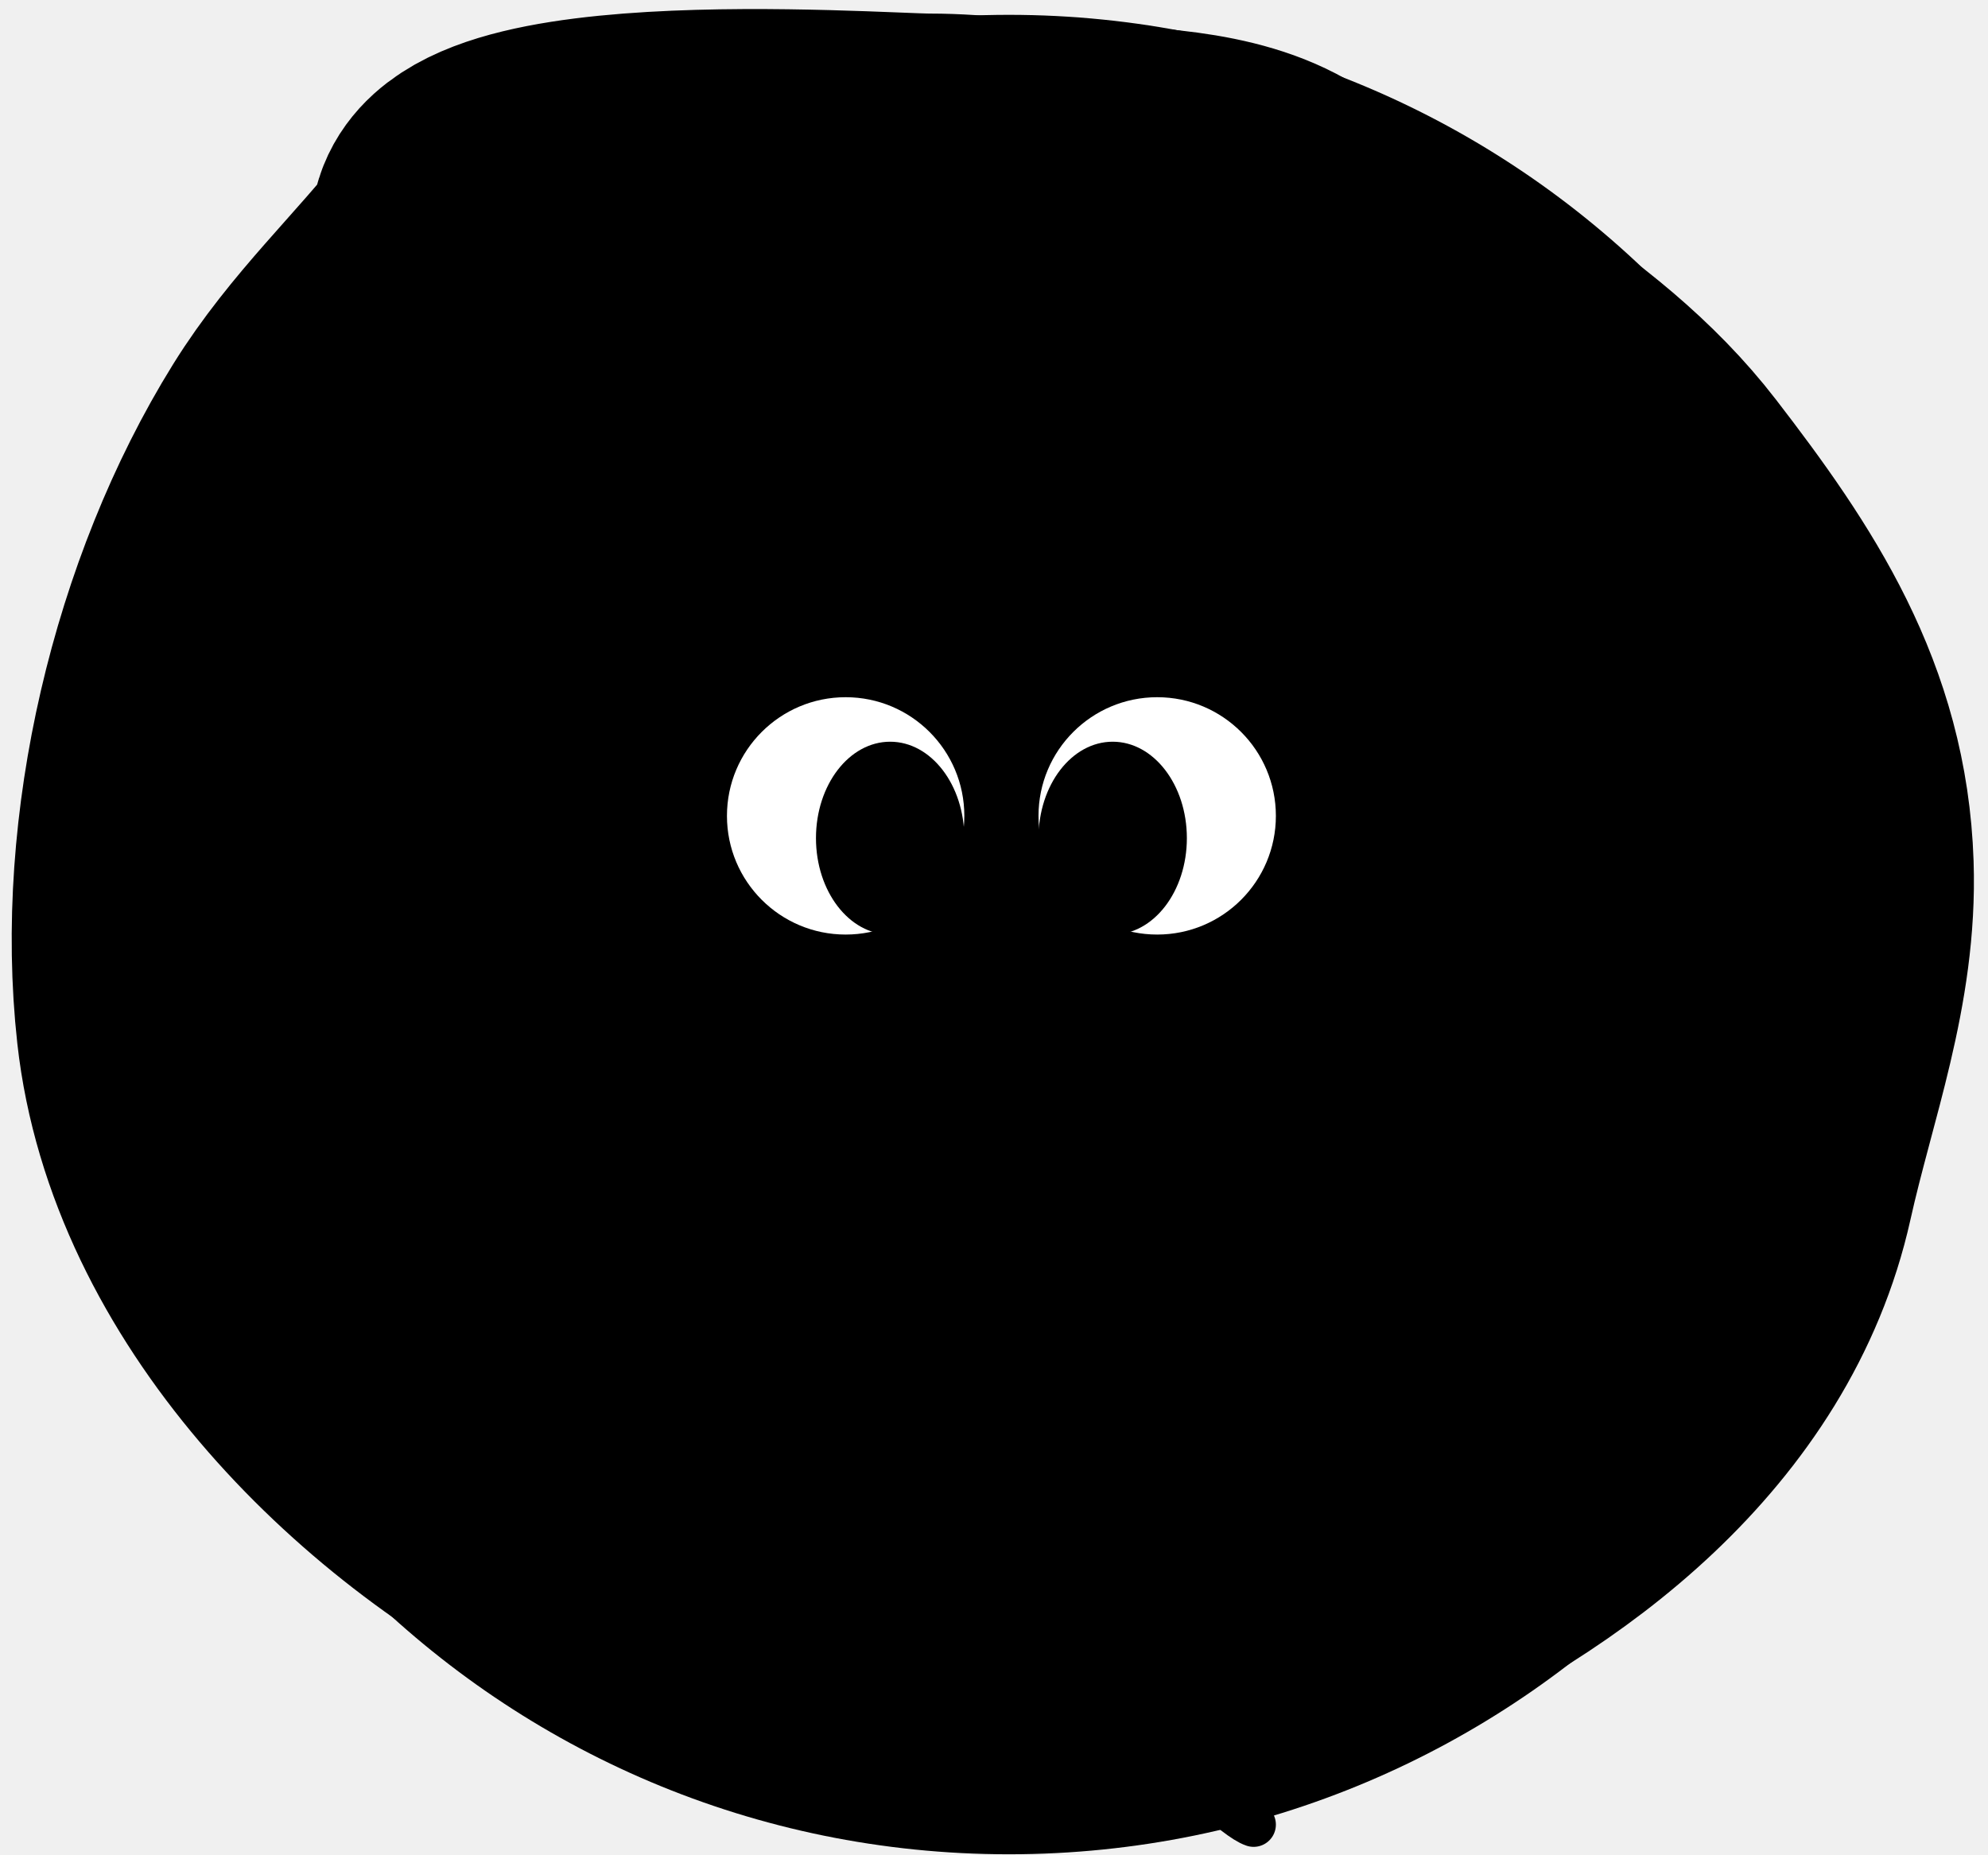
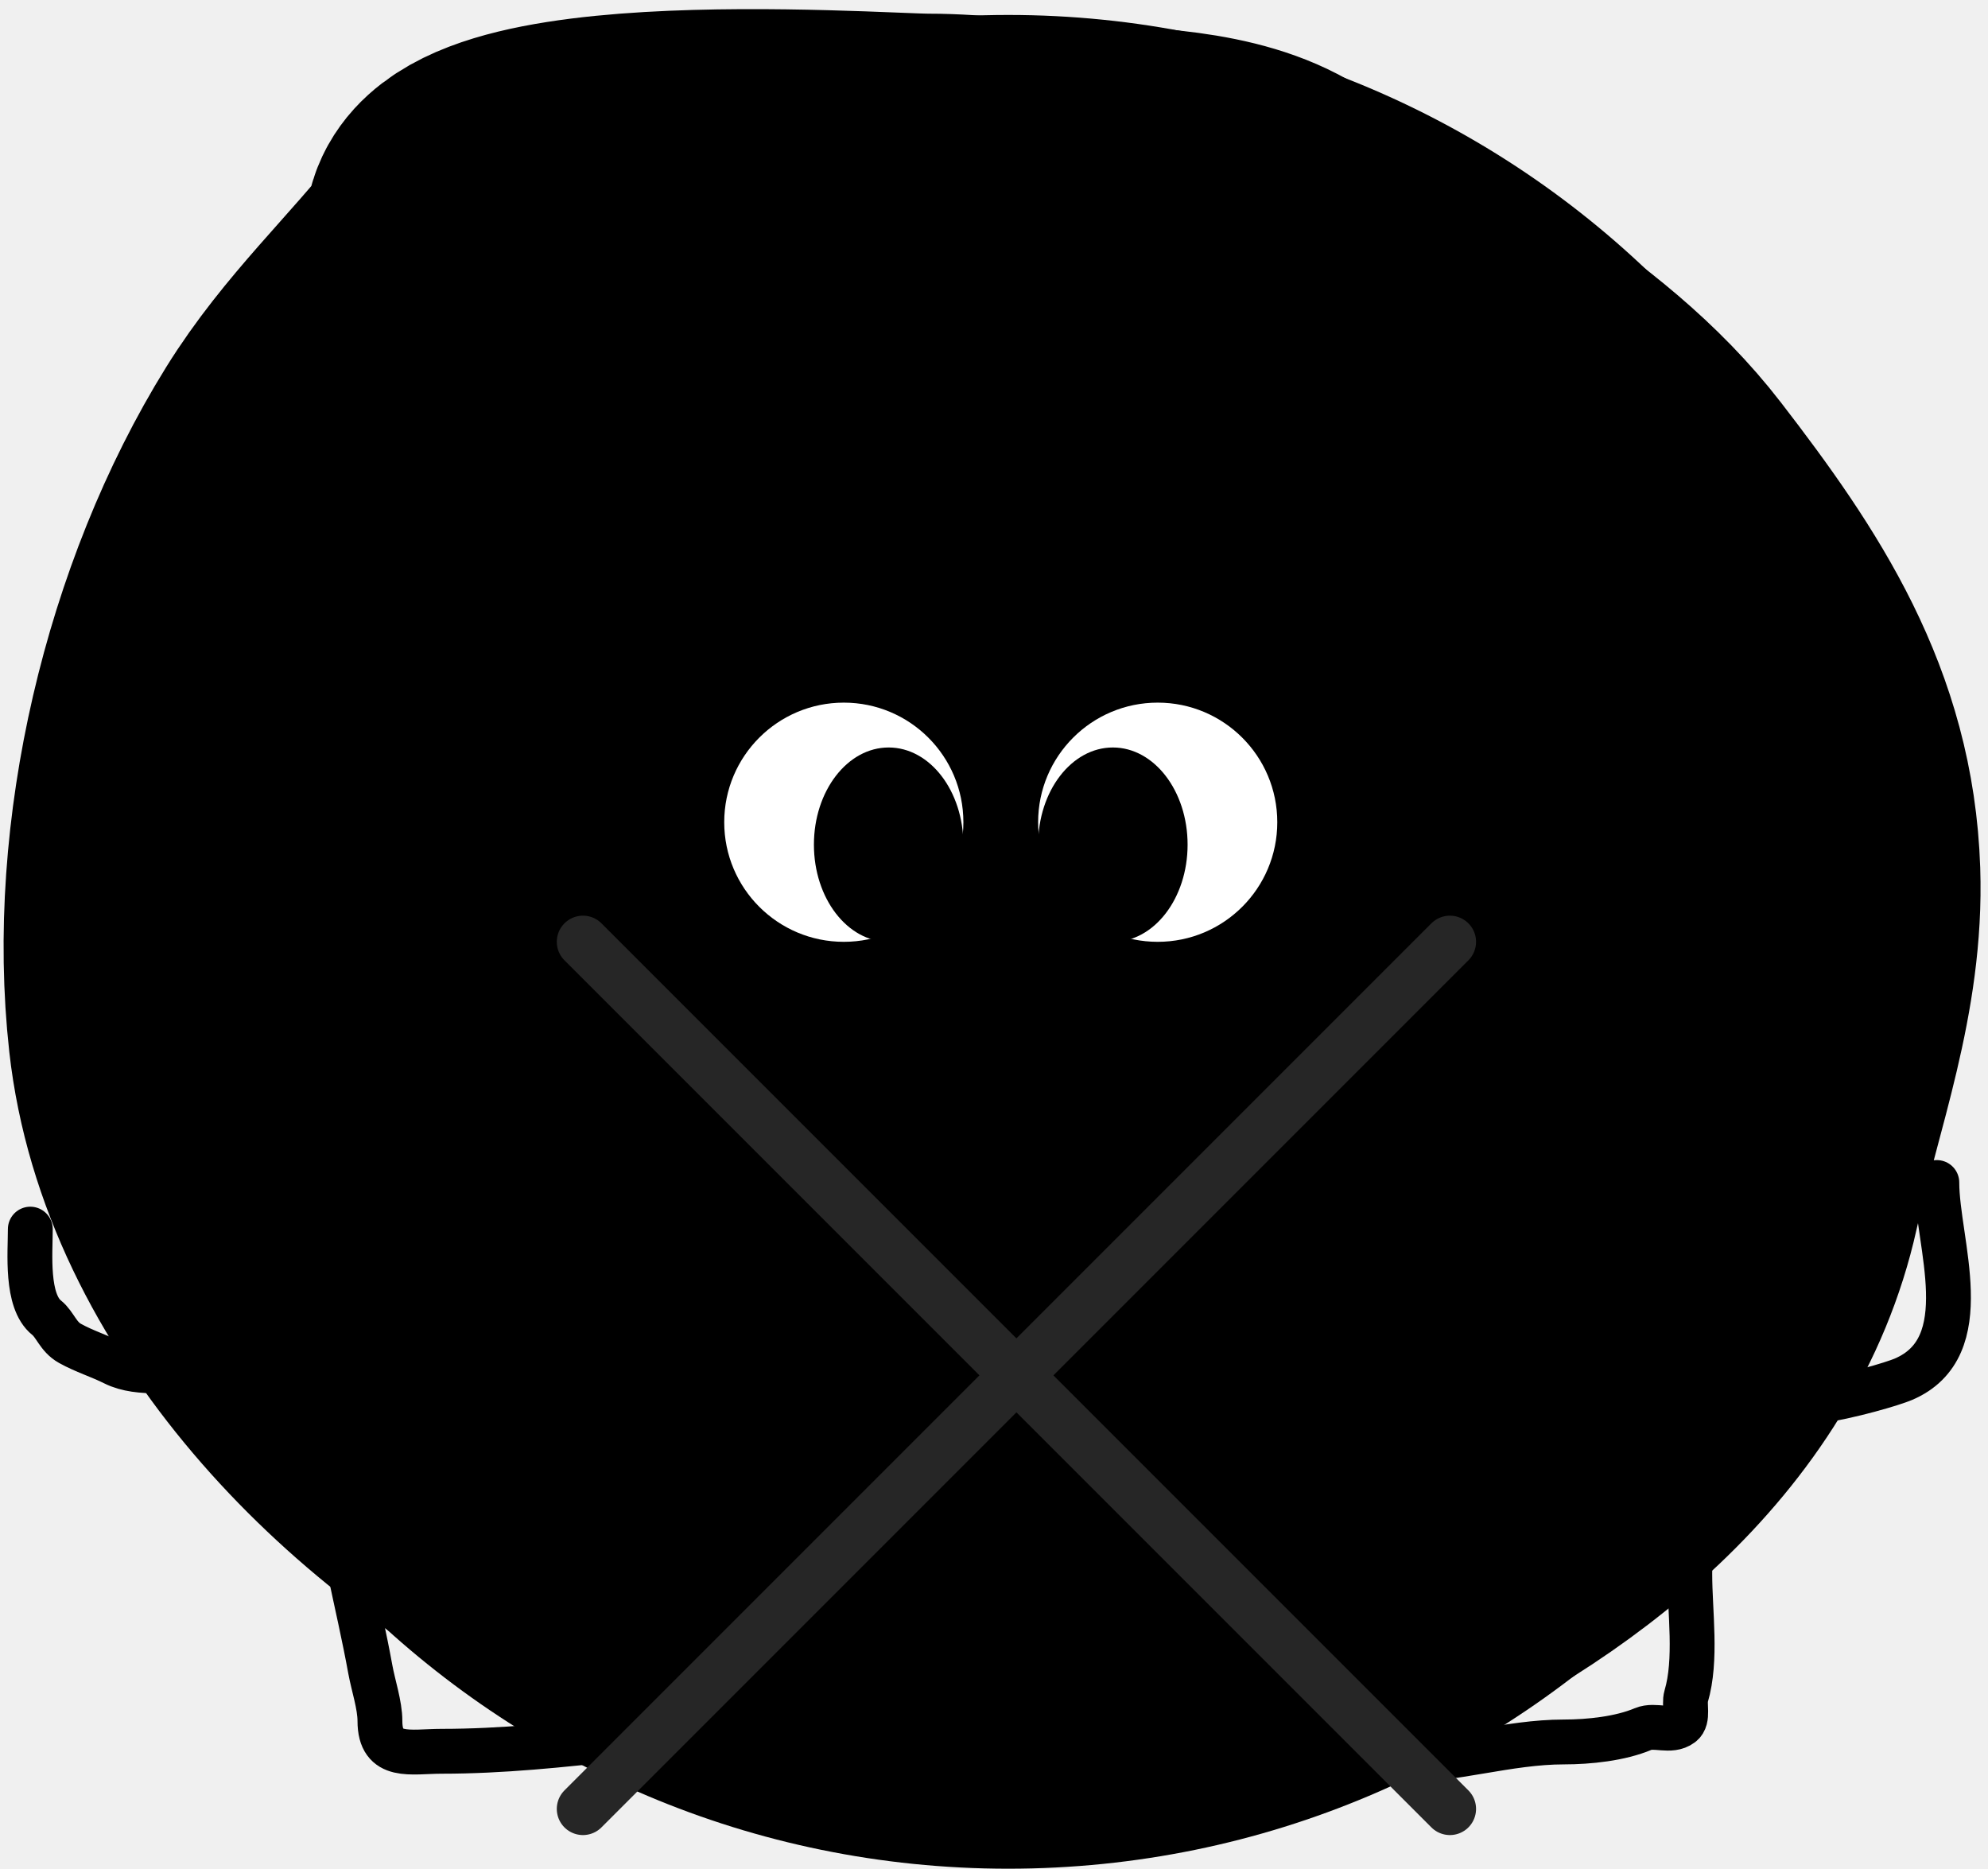
- <svg xmlns="http://www.w3.org/2000/svg" width="134" height="125" viewBox="0 0 134 125" fill="none">
-   <circle cx="68" cy="63" r="62" fill="#000" />
-   <path d="M30.886 16.614C30.927 16.561 30.972 16.507 31.021 16.45C29.081 8.657 58.944 10.915 62.657 10.915C65.904 10.915 68.944 11.416 72.081 11.586C76.551 11.828 82.307 11.836 86.197 14.268C94.938 19.731 105.356 24.705 111.786 33.04C117.817 40.858 122.696 48.214 123.034 58.368C123.29 66.034 120.625 72.784 119.011 80.046C115.957 93.79 103.606 103.125 91.486 108.427C84.359 111.546 74.014 111.482 66.382 111.482C57.084 111.482 48.278 109.637 39.899 105.448C26.376 98.686 12.866 85.068 11.107 69.244C9.655 56.172 13.256 40.957 20.159 29.837C23.268 24.828 27.378 21.125 30.886 16.614Z" fill="#000" />
-   <path d="M41.24 12.256C39.082 10.338 32.357 14.722 30.886 16.614C27.378 21.125 23.268 24.828 20.159 29.837C13.256 40.957 9.655 56.172 11.107 69.244C12.866 85.068 26.376 98.686 39.899 105.448C48.278 109.637 57.084 111.482 66.382 111.482C74.014 111.482 84.359 111.546 91.486 108.427C103.606 103.125 115.957 93.79 119.011 80.046C120.625 72.784 123.29 66.034 123.034 58.368C122.696 48.214 117.817 40.858 111.786 33.04C105.356 24.705 94.938 19.731 86.197 14.268C82.307 11.836 76.551 11.828 72.081 11.586C68.944 11.416 65.904 10.915 62.657 10.915C58.867 10.915 27.828 8.562 31.183 16.949" stroke="#000" stroke-width="20" stroke-linecap="round" />
-   <path d="M56.757 39.18C49.355 39.18 41 42.723 41 51.56" stroke="black" stroke-width="3" stroke-linecap="round" />
-   <path d="M77.2 38.119C76.12 37.502 80.373 37.02 81.03 37.02C82.562 37.02 84.101 36.976 85.633 37.02C87.502 37.073 89.151 37.971 90.399 39.219C92.307 41.127 95.532 43.484 95.532 46.552" stroke="black" stroke-width="3" stroke-linecap="round" />
-   <circle cx="57" cy="55" r="8" fill="white" />
-   <ellipse cx="60" cy="56.5" rx="5" ry="6.5" fill="black" />
-   <circle cx="78" cy="55" r="8" fill="white" />
-   <ellipse cx="75" cy="56.5" rx="5" ry="6.5" fill="black" />
-   <path d="M61.208 74.04C60.856 73.939 62.382 70.803 63.29 71.711C63.534 71.955 63.64 72.835 64.123 72.621C64.63 72.396 64.972 71.702 65.511 71.403C66.29 70.97 66.865 72.281 67.87 71.387C68.359 70.953 69.259 71.541 69.814 71.541" stroke="black" stroke-width="3" stroke-linecap="round" />
-   <path d="M73.948 94.074C68.938 89.565 57.594 87.206 51.112 88.412C45.715 89.416 48.162 94.657 52.225 95.56C53.819 95.914 66.325 96.413 64.85 97.602C62.577 99.435 60.168 100.239 58.538 102.8C57.169 104.951 62.315 104.1 63.504 104.1C71.031 104.1 58.23 108.92 61.23 110.32C63.86 111.547 67.358 109.174 69.399 110.134C69.927 110.382 69.617 113.274 70.606 112.037C71.864 110.464 82.066 122.189 84.5 123" stroke="black" stroke-width="3" stroke-linecap="round" />
-   <path d="M78.124 93.238C75.999 91.349 73.295 98.012 76.825 89.943C78.828 85.364 81.311 84.651 84.808 81.541C87.017 79.578 89.572 79.256 91.074 81.959C92.308 84.18 88.646 87.876 88.104 90.314C86.67 96.767 84.944 104.208 91.074 109.112C95.467 112.626 106 103.609 106 109.112" stroke="black" stroke-width="3" stroke-linecap="round" />
+ <svg xmlns="http://www.w3.org/2000/svg" width="133" height="125" viewBox="0 0 133 125" fill="none">
+   <circle cx="67.452" cy="63" r="62" fill="#000" />
+   <path d="M30.337 16.614C30.378 16.561 30.423 16.507 30.472 16.45C28.533 8.657 58.395 10.915 62.108 10.915C65.355 10.915 68.395 11.416 71.532 11.586C76.002 11.828 81.758 11.836 85.648 14.268C94.389 19.731 104.807 24.705 111.237 33.04C117.268 40.858 122.147 48.214 122.485 58.368C122.741 66.034 120.076 72.784 118.463 80.046C115.408 93.79 103.057 103.125 90.937 108.427C83.81 111.546 73.466 111.482 65.833 111.482C56.535 111.482 47.729 109.637 39.35 105.448C25.827 98.686 12.317 85.068 10.559 69.244C9.106 56.172 12.707 40.957 19.61 29.837C22.719 24.828 26.829 21.125 30.337 16.614Z" fill="#000" />
+   <path d="M40.691 12.256C38.533 10.338 31.808 14.722 30.337 16.614C26.829 21.125 22.719 24.828 19.61 29.837C12.707 40.957 9.106 56.172 10.559 69.244C12.317 85.068 25.827 98.686 39.35 105.448C47.729 109.637 56.535 111.482 65.833 111.482C73.466 111.482 83.81 111.546 90.937 108.427C103.057 103.125 115.408 93.79 118.463 80.046C120.076 72.784 122.741 66.034 122.485 58.368C122.147 48.214 117.268 40.858 111.237 33.04C104.807 24.705 94.389 19.731 85.648 14.268C81.758 11.836 76.002 11.828 71.532 11.586C68.395 11.416 65.355 10.915 62.108 10.915C58.318 10.915 27.28 8.562 30.635 16.949" stroke="#000" stroke-width="20" stroke-linecap="round" />
+   <path d="M56.209 39.18C48.807 39.18 40.452 42.723 40.452 51.56" stroke="black" stroke-width="3" stroke-linecap="round" />
+   <path d="M76.652 38.119C75.572 37.502 79.825 37.02 80.482 37.02C82.014 37.02 83.553 36.976 85.085 37.02C86.954 37.073 88.603 37.971 89.852 39.219C91.759 41.127 94.985 43.484 94.985 46.552" stroke="black" stroke-width="3" stroke-linecap="round" />
+   <circle cx="56.452" cy="55" r="8" fill="white" />
+   <ellipse cx="59.452" cy="56.5" rx="5" ry="6.5" fill="black" />
+   <circle cx="77.452" cy="55" r="8" fill="white" />
+   <ellipse cx="74.452" cy="56.5" rx="5" ry="6.5" fill="black" />
+   <path d="M20.428 70.992C20.428 73.694 20.428 76.397 20.428 79.1C20.428 81.6 21.052 84.015 21.052 86.515C21.052 90.401 21.978 94.385 22.316 98.279C22.711 102.814 23.963 107.197 24.776 111.671C24.97 112.737 25.418 114.052 25.418 115.119C25.418 117.714 27.483 117.146 29.541 117.146C37.632 117.146 45.512 115.454 53.554 115.275C56.519 115.209 59.493 115.275 62.459 115.275C65.897 115.275 69.921 114.699 73.287 115.431C76.747 116.183 80.802 116.834 84.341 116.834C87.367 116.834 90.429 117.77 93.419 117.77C97.24 117.77 100.91 116.522 104.629 116.522C106.299 116.522 108.386 116.306 109.93 115.656C110.724 115.322 111.748 115.904 112.494 115.344C112.993 114.97 112.643 114.023 112.806 113.473C113.532 111.022 113.049 107.823 113.049 105.296C113.049 101.12 113.21 96.913 114.14 92.821C115.439 87.108 115.268 80.203 114.625 74.422C114.428 72.644 114.608 70.755 114.608 68.965C114.608 66.608 110.374 67.579 108.925 67.561C103.458 67.493 98.014 66.938 92.535 66.938C88.331 66.938 84.127 66.938 79.923 66.938C72.409 66.938 64.896 66.938 57.383 66.938C49.699 66.938 41.919 66.621 34.288 67.232C32.52 67.373 30.735 67.367 28.986 67.717C27.418 68.031 25.503 67.768 24.014 68.341C23.385 68.583 19.876 69.156 20.428 69.432" stroke="black" stroke-width="3" stroke-linecap="round" />
+   <path d="M129.577 79.1C129.577 83.105 132.389 90.124 127.324 92.267C126.009 92.823 116.167 95.69 116.167 92.509" stroke="black" stroke-width="3" stroke-linecap="round" />
+   <path d="M2.028 82.218C2.028 83.812 1.723 87.026 3.12 88.144C3.693 88.602 3.882 89.416 4.679 89.859C5.655 90.401 6.665 90.704 7.642 91.193C9.33 92.037 11.848 91.574 13.723 91.574C15.905 91.574 17.144 90.693 19.18 90.015" stroke="black" stroke-width="3" stroke-linecap="round" />
+   <path d="M20.116 90.014C20.116 87.85 21.988 88.055 22.854 86.584C23.51 85.468 24.327 83.466 22.455 83.466C21.496 83.466 22.84 84.751 23.079 85.181C23.409 85.775 23.272 86.849 23.235 87.52C23.138 89.264 19.081 91.188 23.391 89.876C25.03 89.377 27.29 88.767 29.004 88.767C29.758 88.767 27.923 89.12 27.601 89.235C26.563 89.605 25.599 90.014 24.482 90.014C24.066 90.014 23.651 90.014 23.235 90.014C22.81 90.014 23.715 90.012 23.858 90.084C25.053 90.681 25.277 91.967 26.041 92.821C26.576 93.418 27.17 94.894 25.886 93.895C24.631 92.92 24.817 90.757 23.235 89.703" stroke="black" stroke-width="3" stroke-linecap="round" />
+   <path d="M112.737 89.703C112.737 91.038 108.885 92.13 107.747 92.198C106.219 92.287 107.859 92.656 108.527 92.804C109.842 93.096 110.872 94.112 112.252 94.363C115.233 94.905 111.49 95.801 110.398 96.407C109.447 96.936 108.775 97.227 110.242 96.494C111.191 96.019 112.385 95.434 112.737 94.38" stroke="black" stroke-width="3" stroke-linecap="round" />
+   <path d="M39 63L97 121M39 121L97 63" stroke="#262626" stroke-width="3.5" stroke-linecap="round" stroke-linejoin="round" />
</svg>
